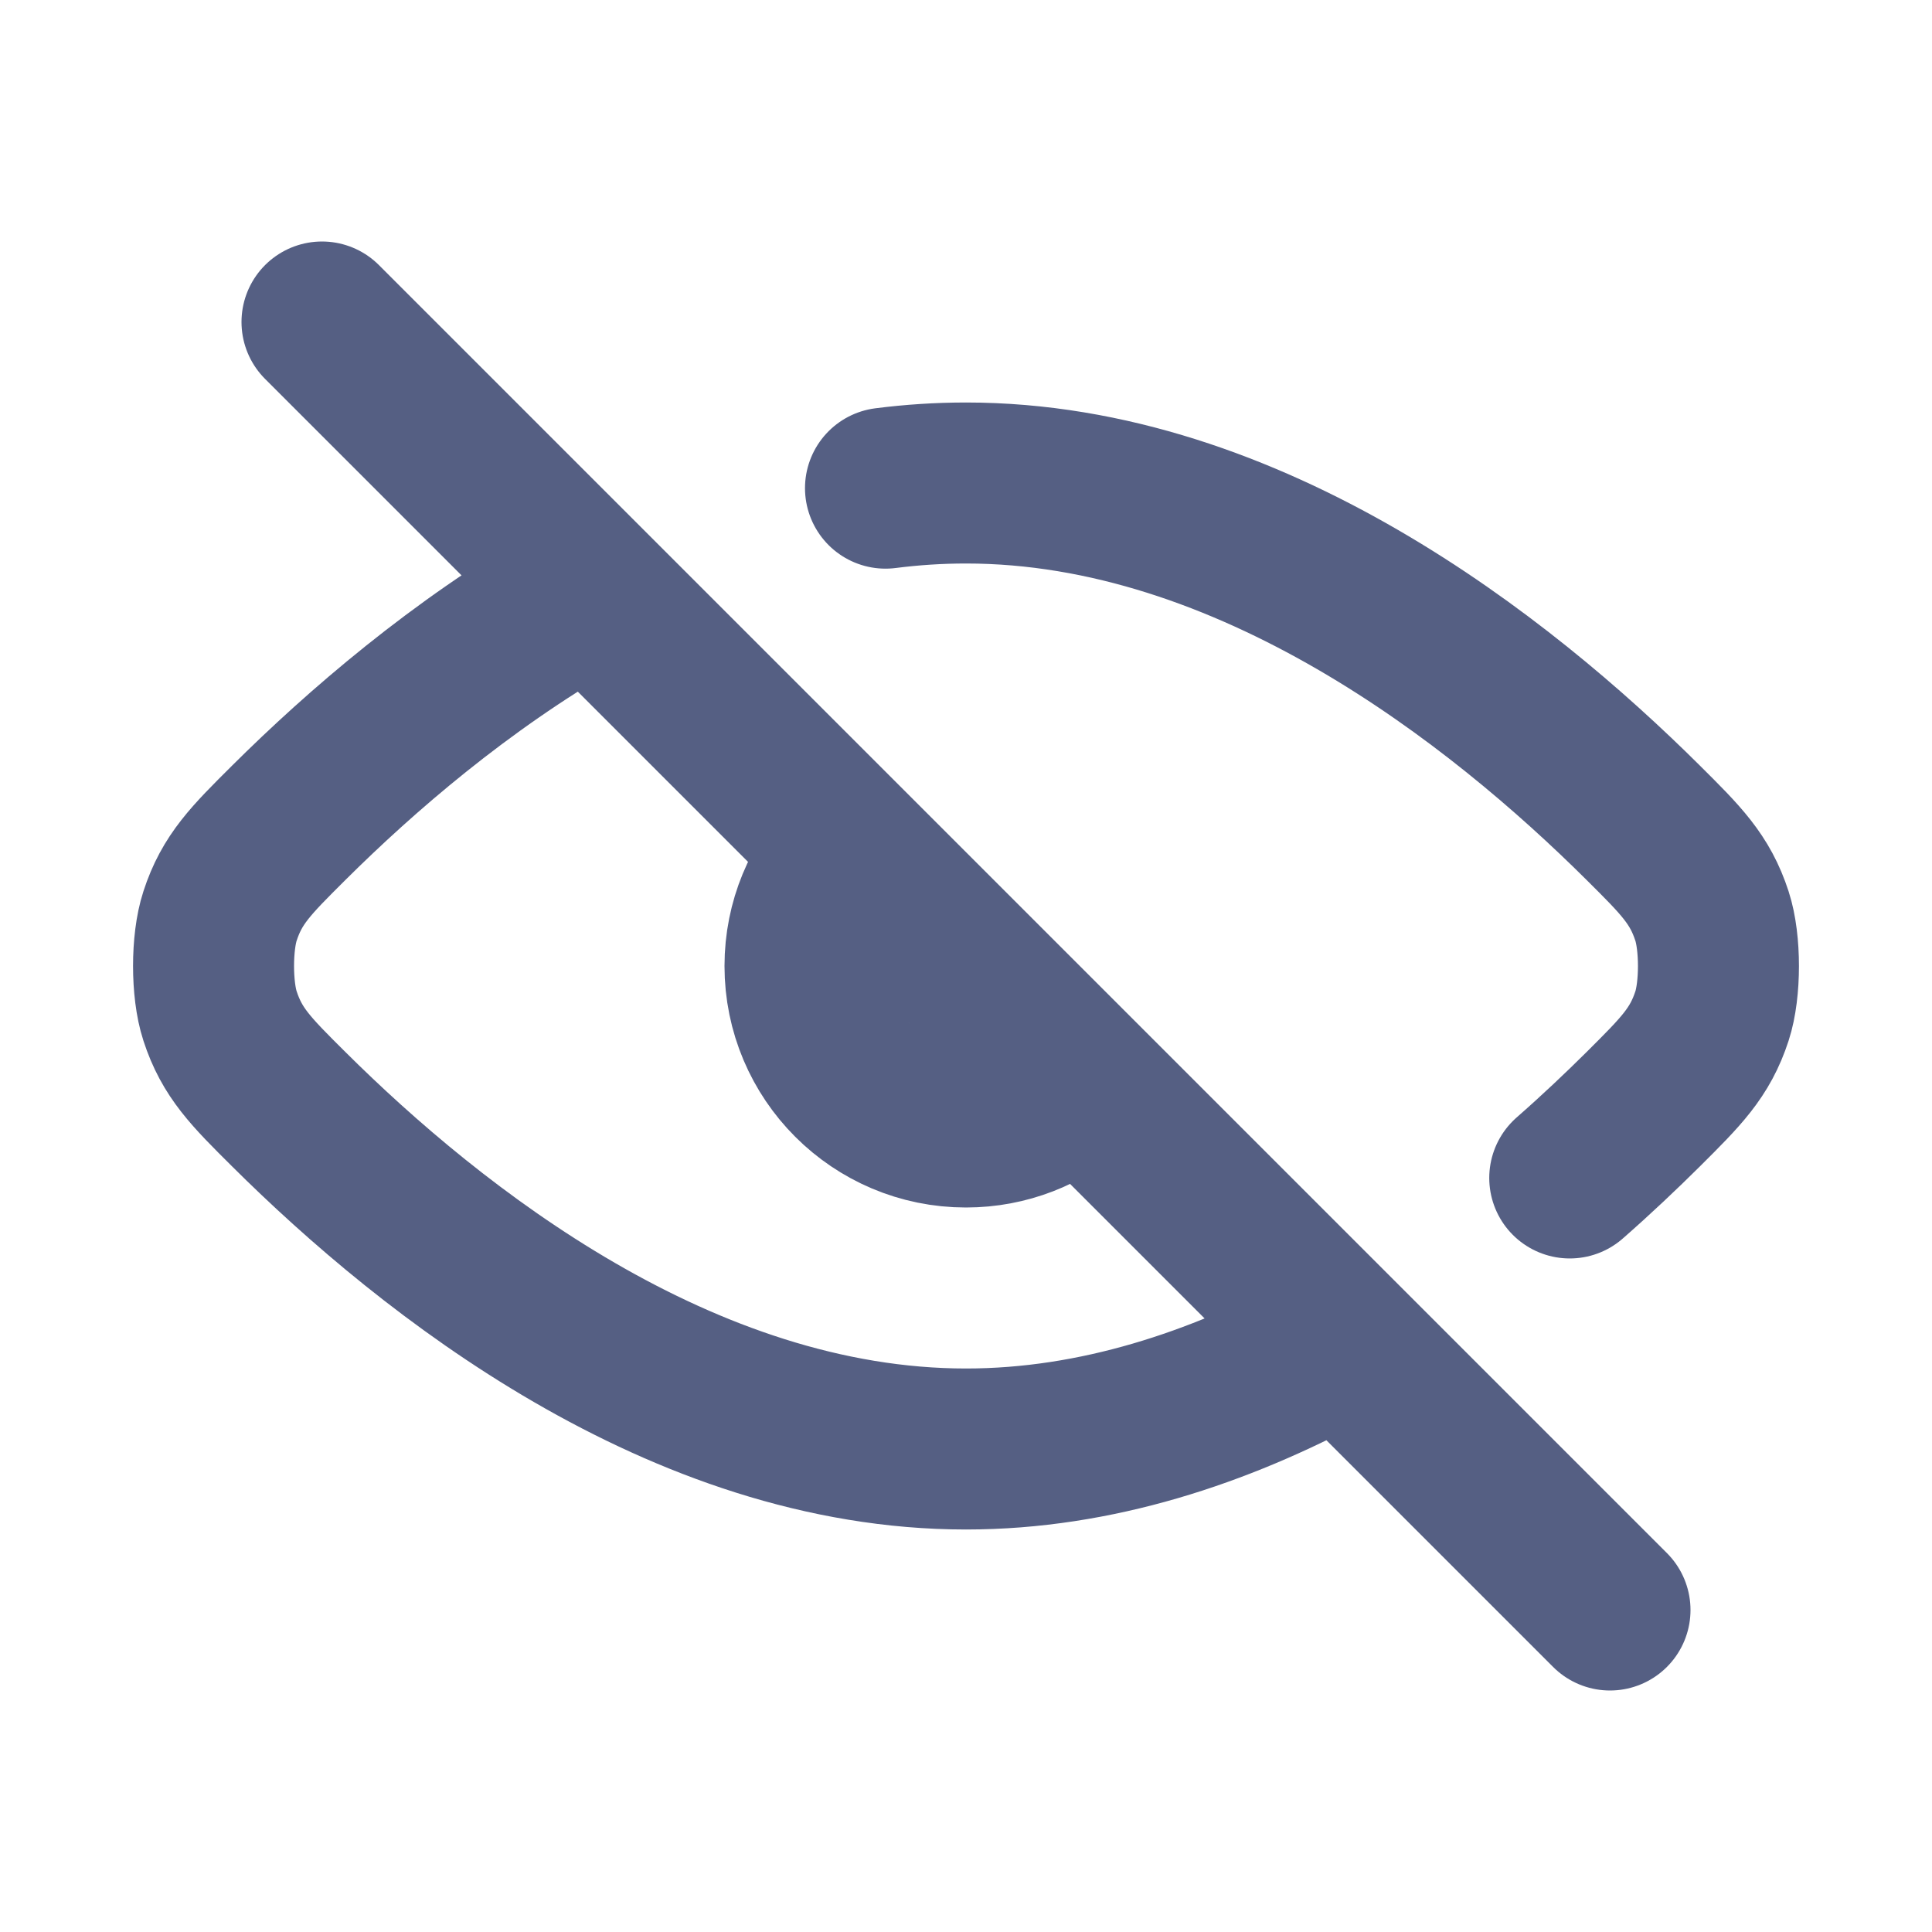
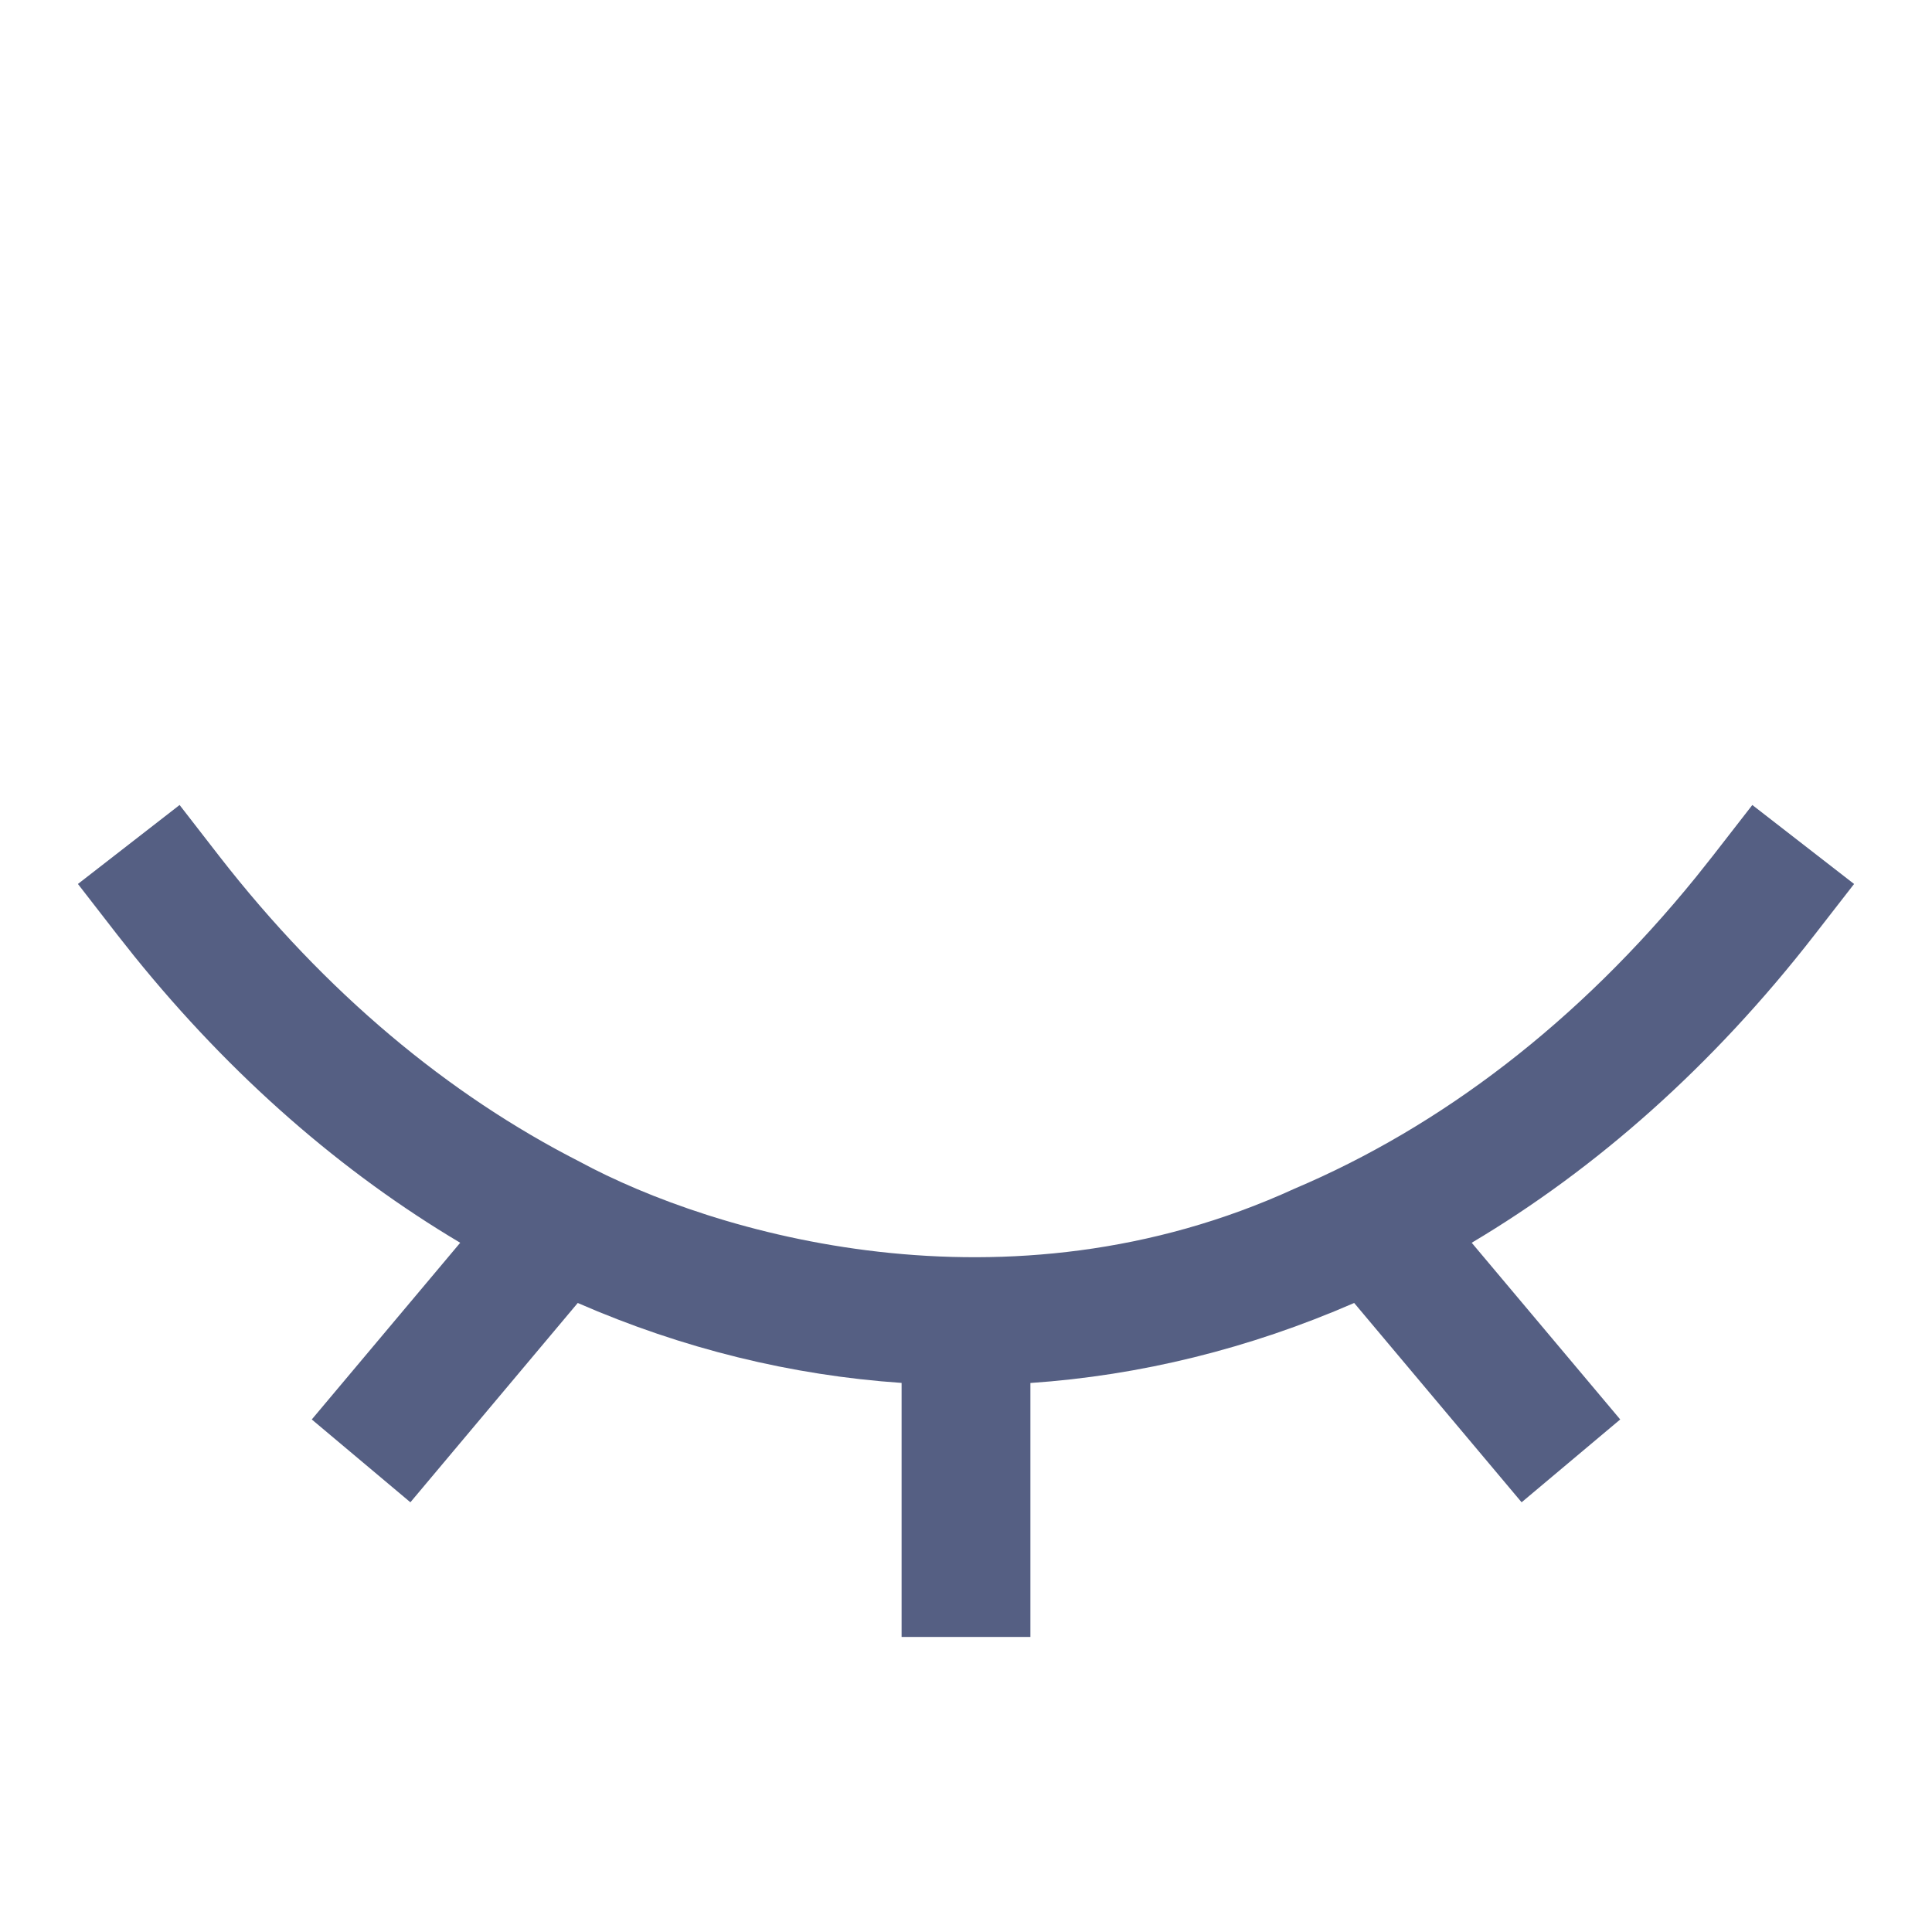
<svg xmlns="http://www.w3.org/2000/svg" width="24" height="24" viewBox="0 0 24 24" fill="none">
-   <path d="M4 4L20 20M16.5 16.756C15.147 17.485 13.618 18 12 18C8.469 18 5.366 15.548 3.587 13.779C3.117 13.312 2.882 13.078 2.733 12.62C2.626 12.293 2.626 11.707 2.733 11.38C2.882 10.921 3.118 10.688 3.588 10.22C4.485 9.328 5.718 8.264 7.172 7.427M19.5 14.633C19.833 14.341 20.138 14.052 20.412 13.78L20.415 13.777C20.883 13.311 21.118 13.078 21.267 12.621C21.374 12.294 21.374 11.707 21.267 11.38C21.118 10.922 20.883 10.688 20.413 10.221C18.634 8.452 15.53 6 12 6C11.662 6 11.329 6.022 11 6.064M13.323 13.5C12.97 13.811 12.507 14 12 14C10.895 14 10 13.105 10 12C10 11.46 10.213 10.971 10.561 10.611" stroke="#555F83" stroke-width="2" stroke-linecap="round" stroke-linejoin="round" />
+   <path d="M23.032 10.981L22.541 11.613C21.273 13.246 19.827 14.52 18.282 15.438L20.127 17.633L18.902 18.662L16.822 16.186C15.517 16.754 14.163 17.087 12.8 17.18V20.335H11.2V17.179C9.836 17.086 8.481 16.755 7.177 16.186L5.098 18.662L3.873 17.633L5.717 15.438C4.256 14.57 2.884 13.384 1.667 11.877L1.458 11.613L0.968 10.981L2.231 10L2.721 10.632C4.045 12.336 5.574 13.602 7.201 14.431C8.857 15.327 12.5 16.408 16.084 14.765C17.892 13.998 19.599 12.707 21.069 10.894L21.277 10.632L21.768 10L23.032 10.981Z" fill="#555F83" />
</svg>
